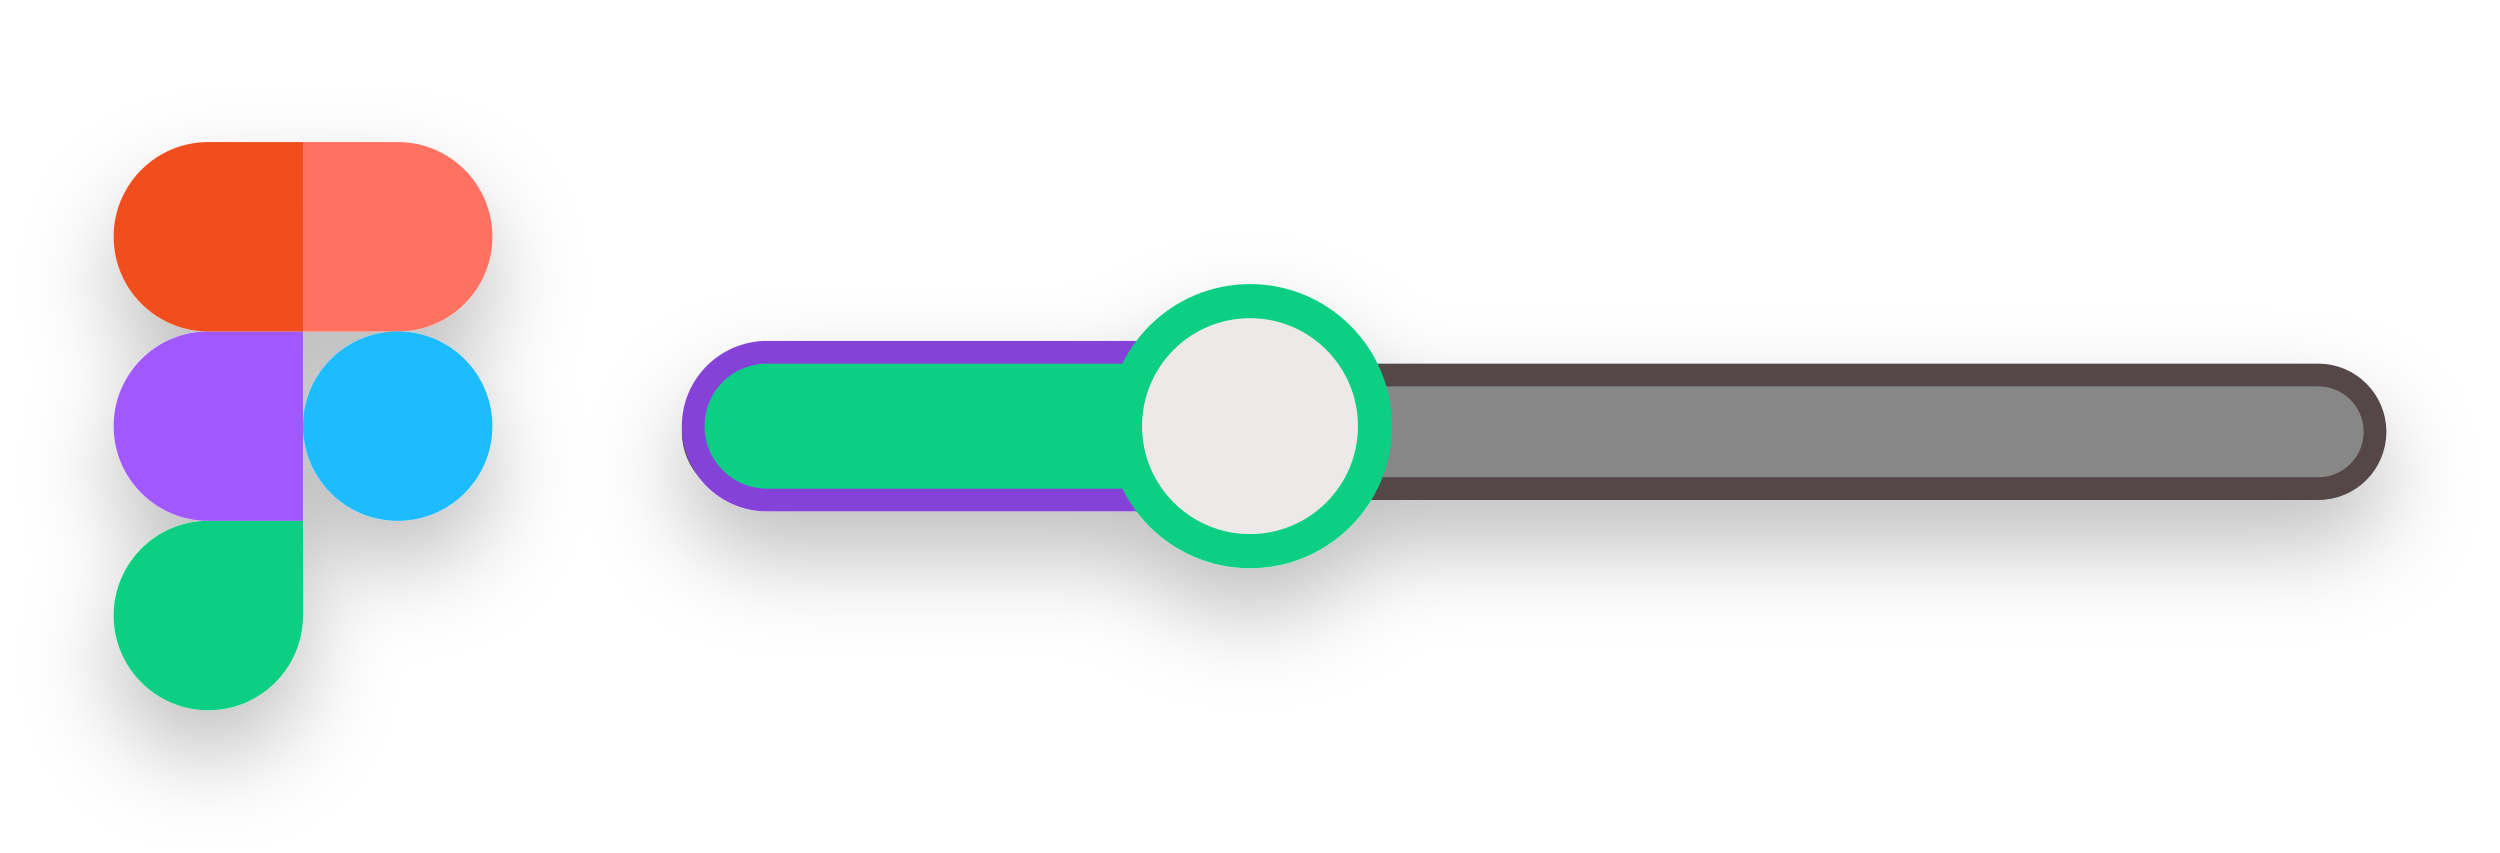
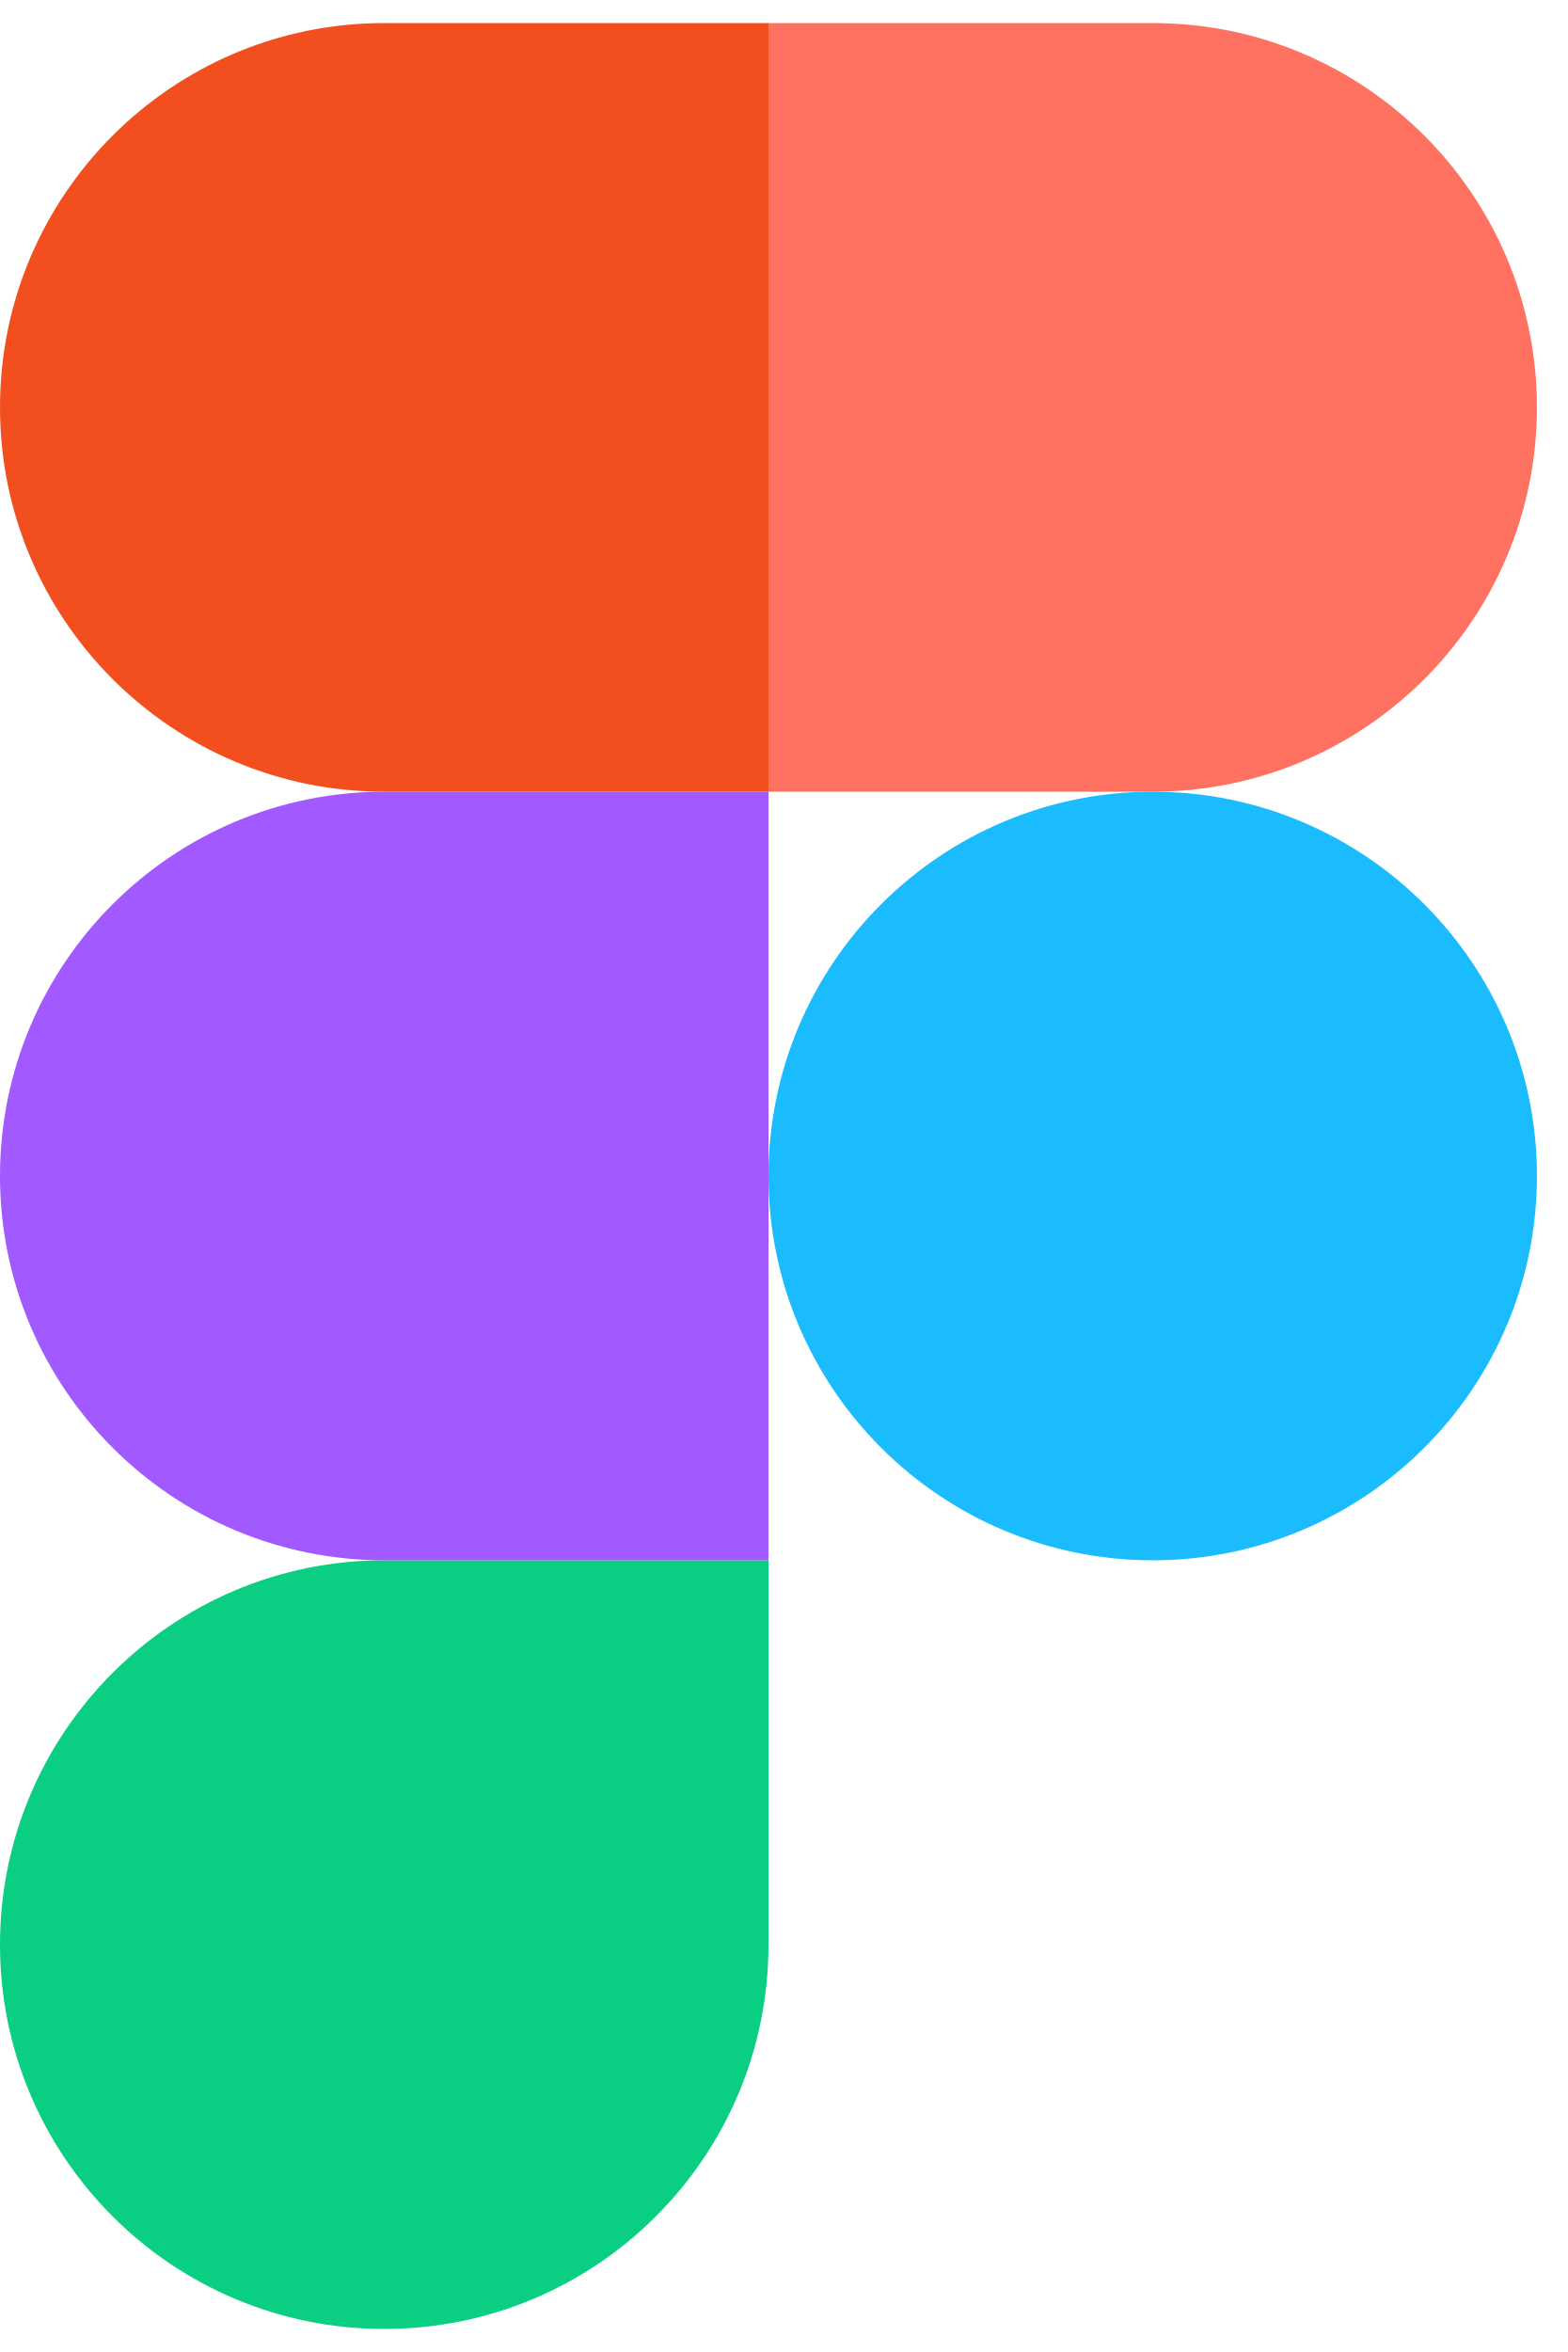
- <svg xmlns="http://www.w3.org/2000/svg" width="220" height="75" viewBox="0 0 220 75" fill="none">
-   <style>
-     g {
-       filter: drop-shadow(0px 4px 4px rgba(0, 0, 0, 0.25));
-     }
-   </style>
-   <g>
-     <path d="M18.333 62.5C22.933 62.5 26.667 58.767 26.667 54.167V45.833H18.333C13.733 45.833 10 49.567 10 54.167C10 58.767 13.733 62.5 18.333 62.5Z" fill="#0ACF83" />
-     <path d="M10 37.5C10 32.9 13.733 29.167 18.333 29.167H26.667V45.833H18.333C13.733 45.833 10 42.1 10 37.5Z" fill="#A259FF" />
-     <path d="M10 20.833C10 16.233 13.733 12.5 18.333 12.5H26.667V29.167H18.333C13.733 29.167 10 25.433 10 20.833Z" fill="#F24E1E" />
-     <path d="M26.667 12.5H35C39.6 12.5 43.333 16.233 43.333 20.833C43.333 25.433 39.6 29.167 35 29.167H26.667V12.5Z" fill="#FF7262" />
-     <path d="M43.333 37.5C43.333 42.1 39.6 45.833 35 45.833C30.4 45.833 26.667 42.1 26.667 37.5C26.667 32.9 30.4 29.167 35 29.167C39.6 29.167 43.333 32.9 43.333 37.5Z" fill="#1ABCFE" />
-     <rect x="61" y="33" width="148" height="10" rx="5" fill="#878787" stroke="#554747" stroke-width="2" />
-     <rect x="61" y="31" width="48" height="13" rx="6.5" fill="#0ACF83" stroke="#8442D9" stroke-width="2" />
-     <circle cx="110" cy="37.5" r="11" fill="#EDE9E8" stroke="#0ACF83" stroke-width="3" />
-   </g>
+ <svg xmlns="http://www.w3.org/2000/svg" width="34" height="51" viewBox="0 0 34 51" fill="none">
+   <path d="M8.333 50.5C12.933 50.5 16.667 46.767 16.667 42.167V33.833H8.333C3.733 33.833 0 37.567 0 42.167C0 46.767 3.733 50.5 8.333 50.5Z" fill="#0ACF83" />
+   <path d="M0 25.5C0 20.9 3.733 17.167 8.333 17.167H16.667V33.833H8.333C3.733 33.833 0 30.1 0 25.5Z" fill="#A259FF" />
+   <path d="M0 8.833C0 4.233 3.733 0.5 8.333 0.5H16.667V17.167H8.333C3.733 17.167 0 13.433 0 8.833Z" fill="#F24E1E" />
+   <path d="M16.667 0.5H25C29.6 0.5 33.333 4.233 33.333 8.833C33.333 13.433 29.6 17.167 25 17.167H16.667V0.5Z" fill="#FF7262" />
+   <path d="M33.333 25.5C33.333 30.1 29.6 33.833 25 33.833C20.4 33.833 16.667 30.1 16.667 25.5C16.667 20.9 20.4 17.167 25 17.167C29.6 17.167 33.333 20.9 33.333 25.5Z" fill="#1ABCFE" />
</svg>
